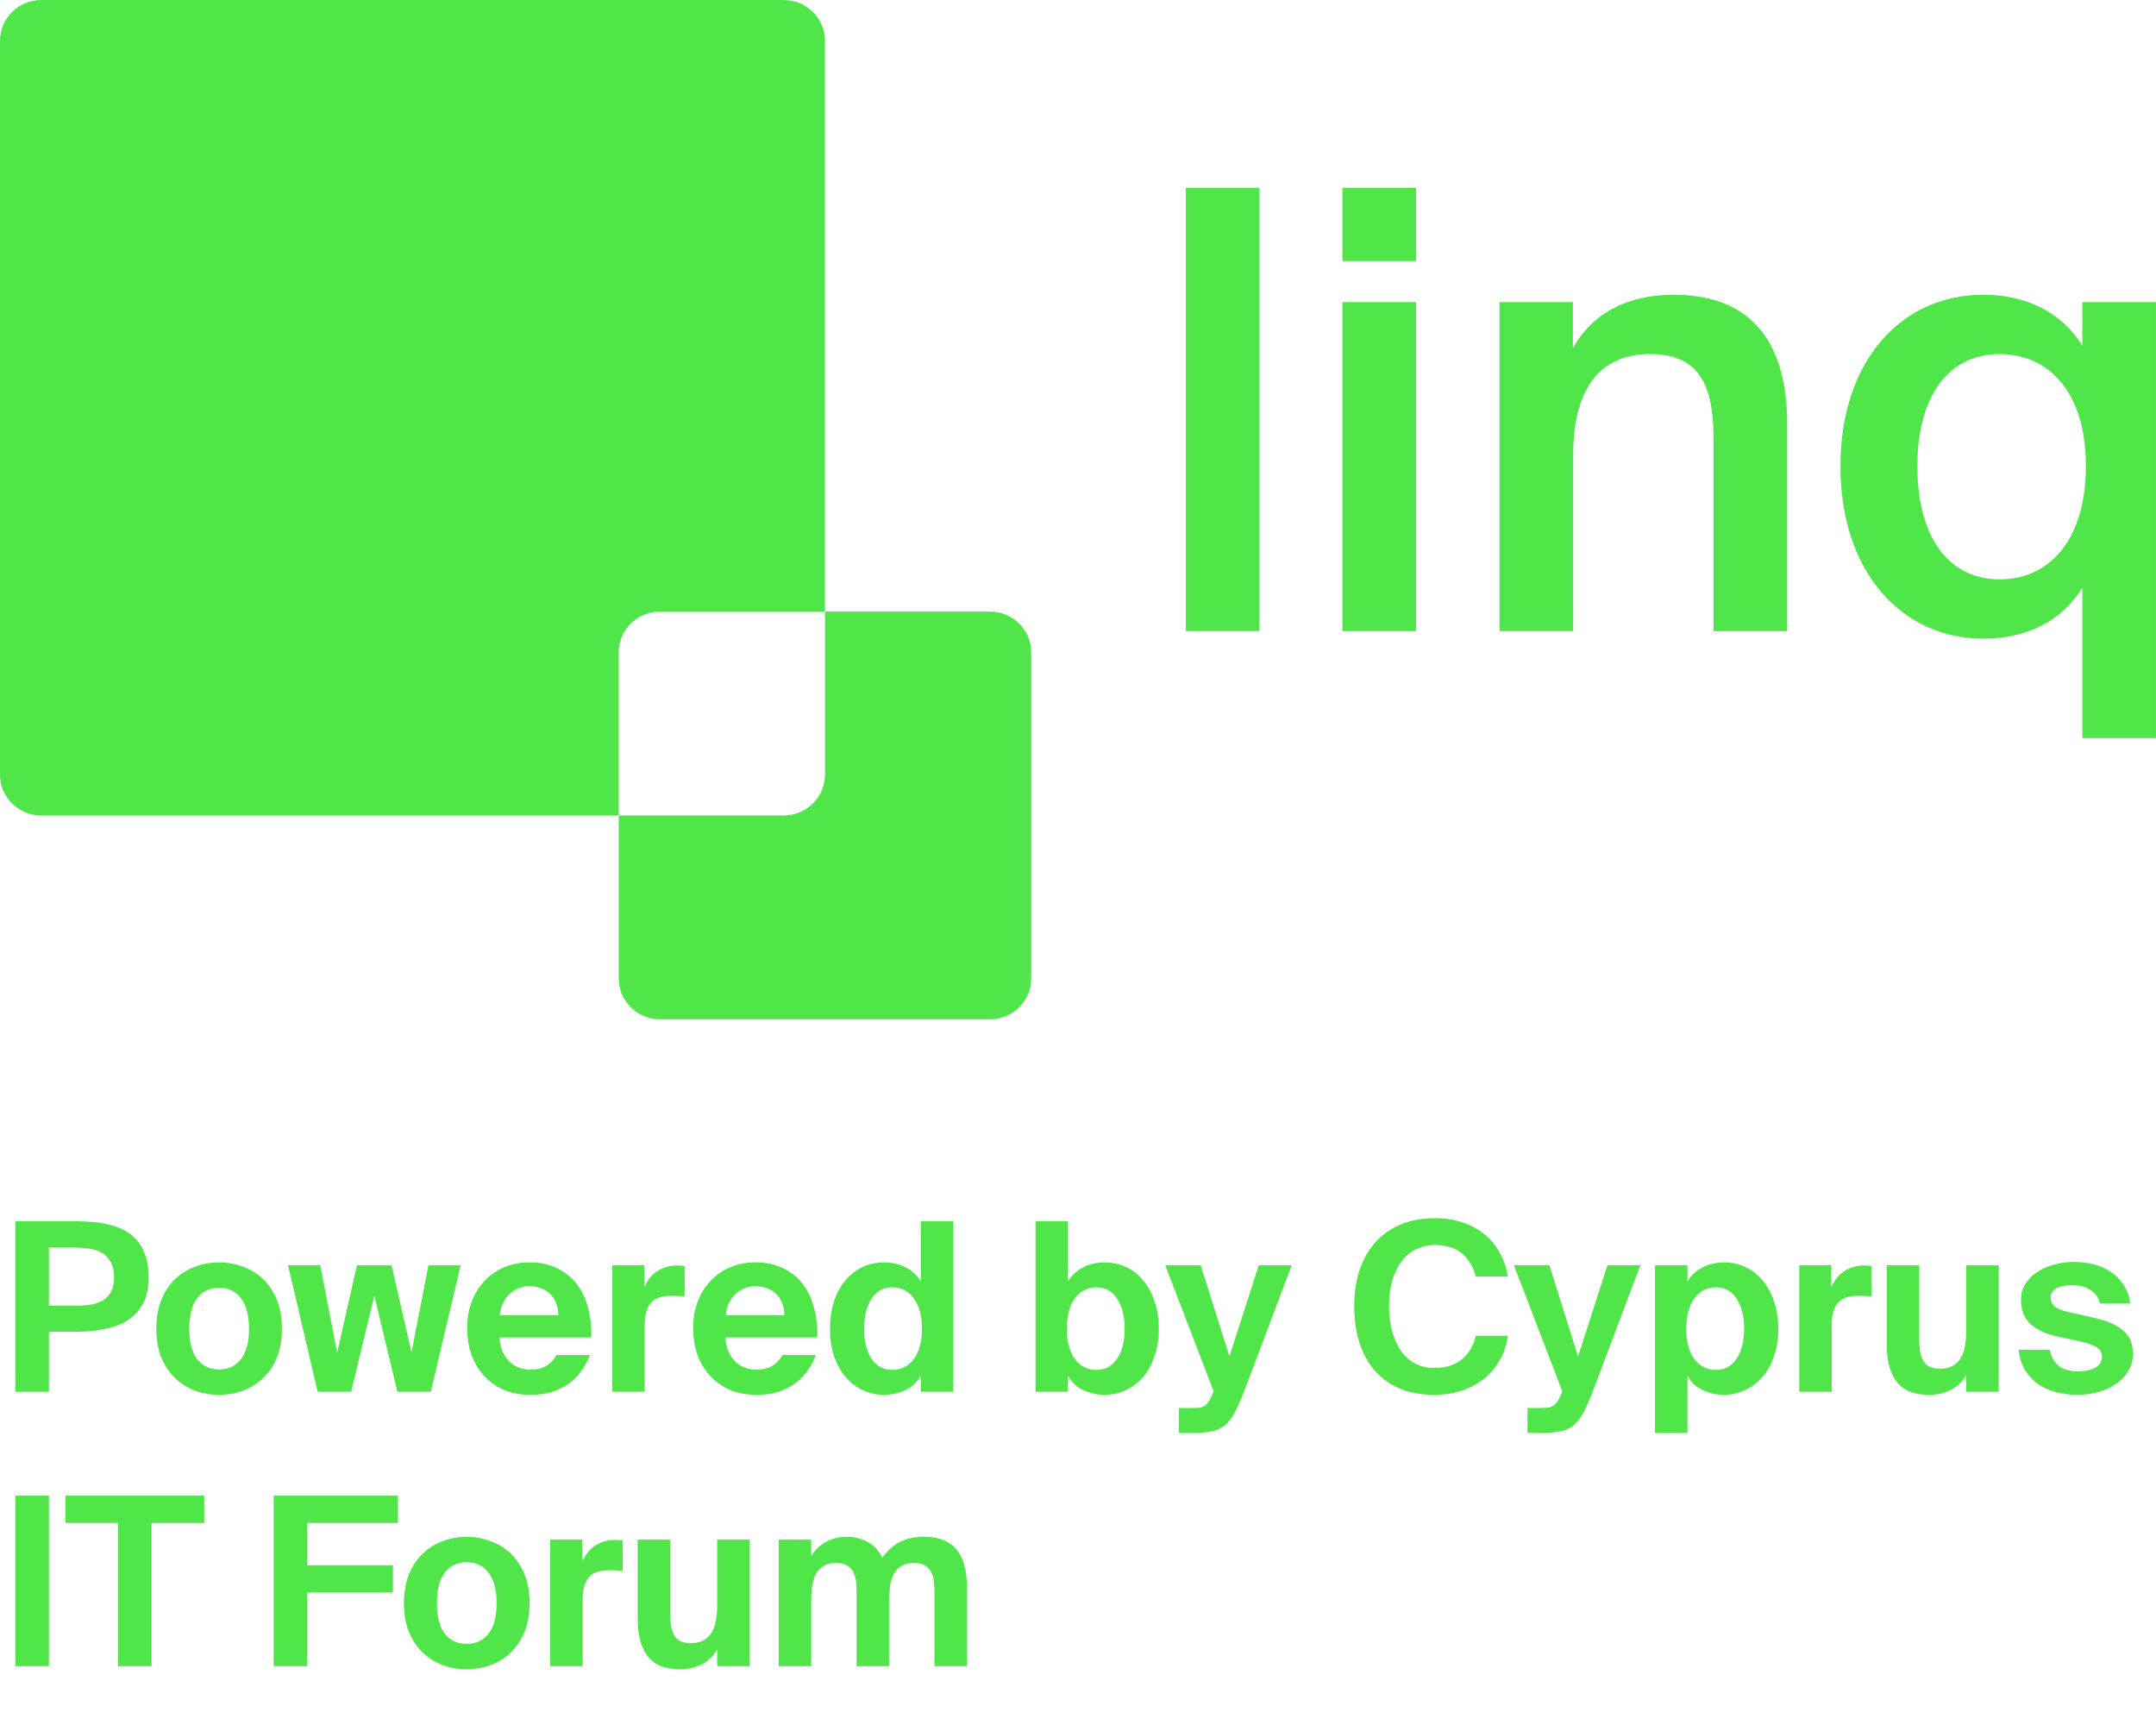
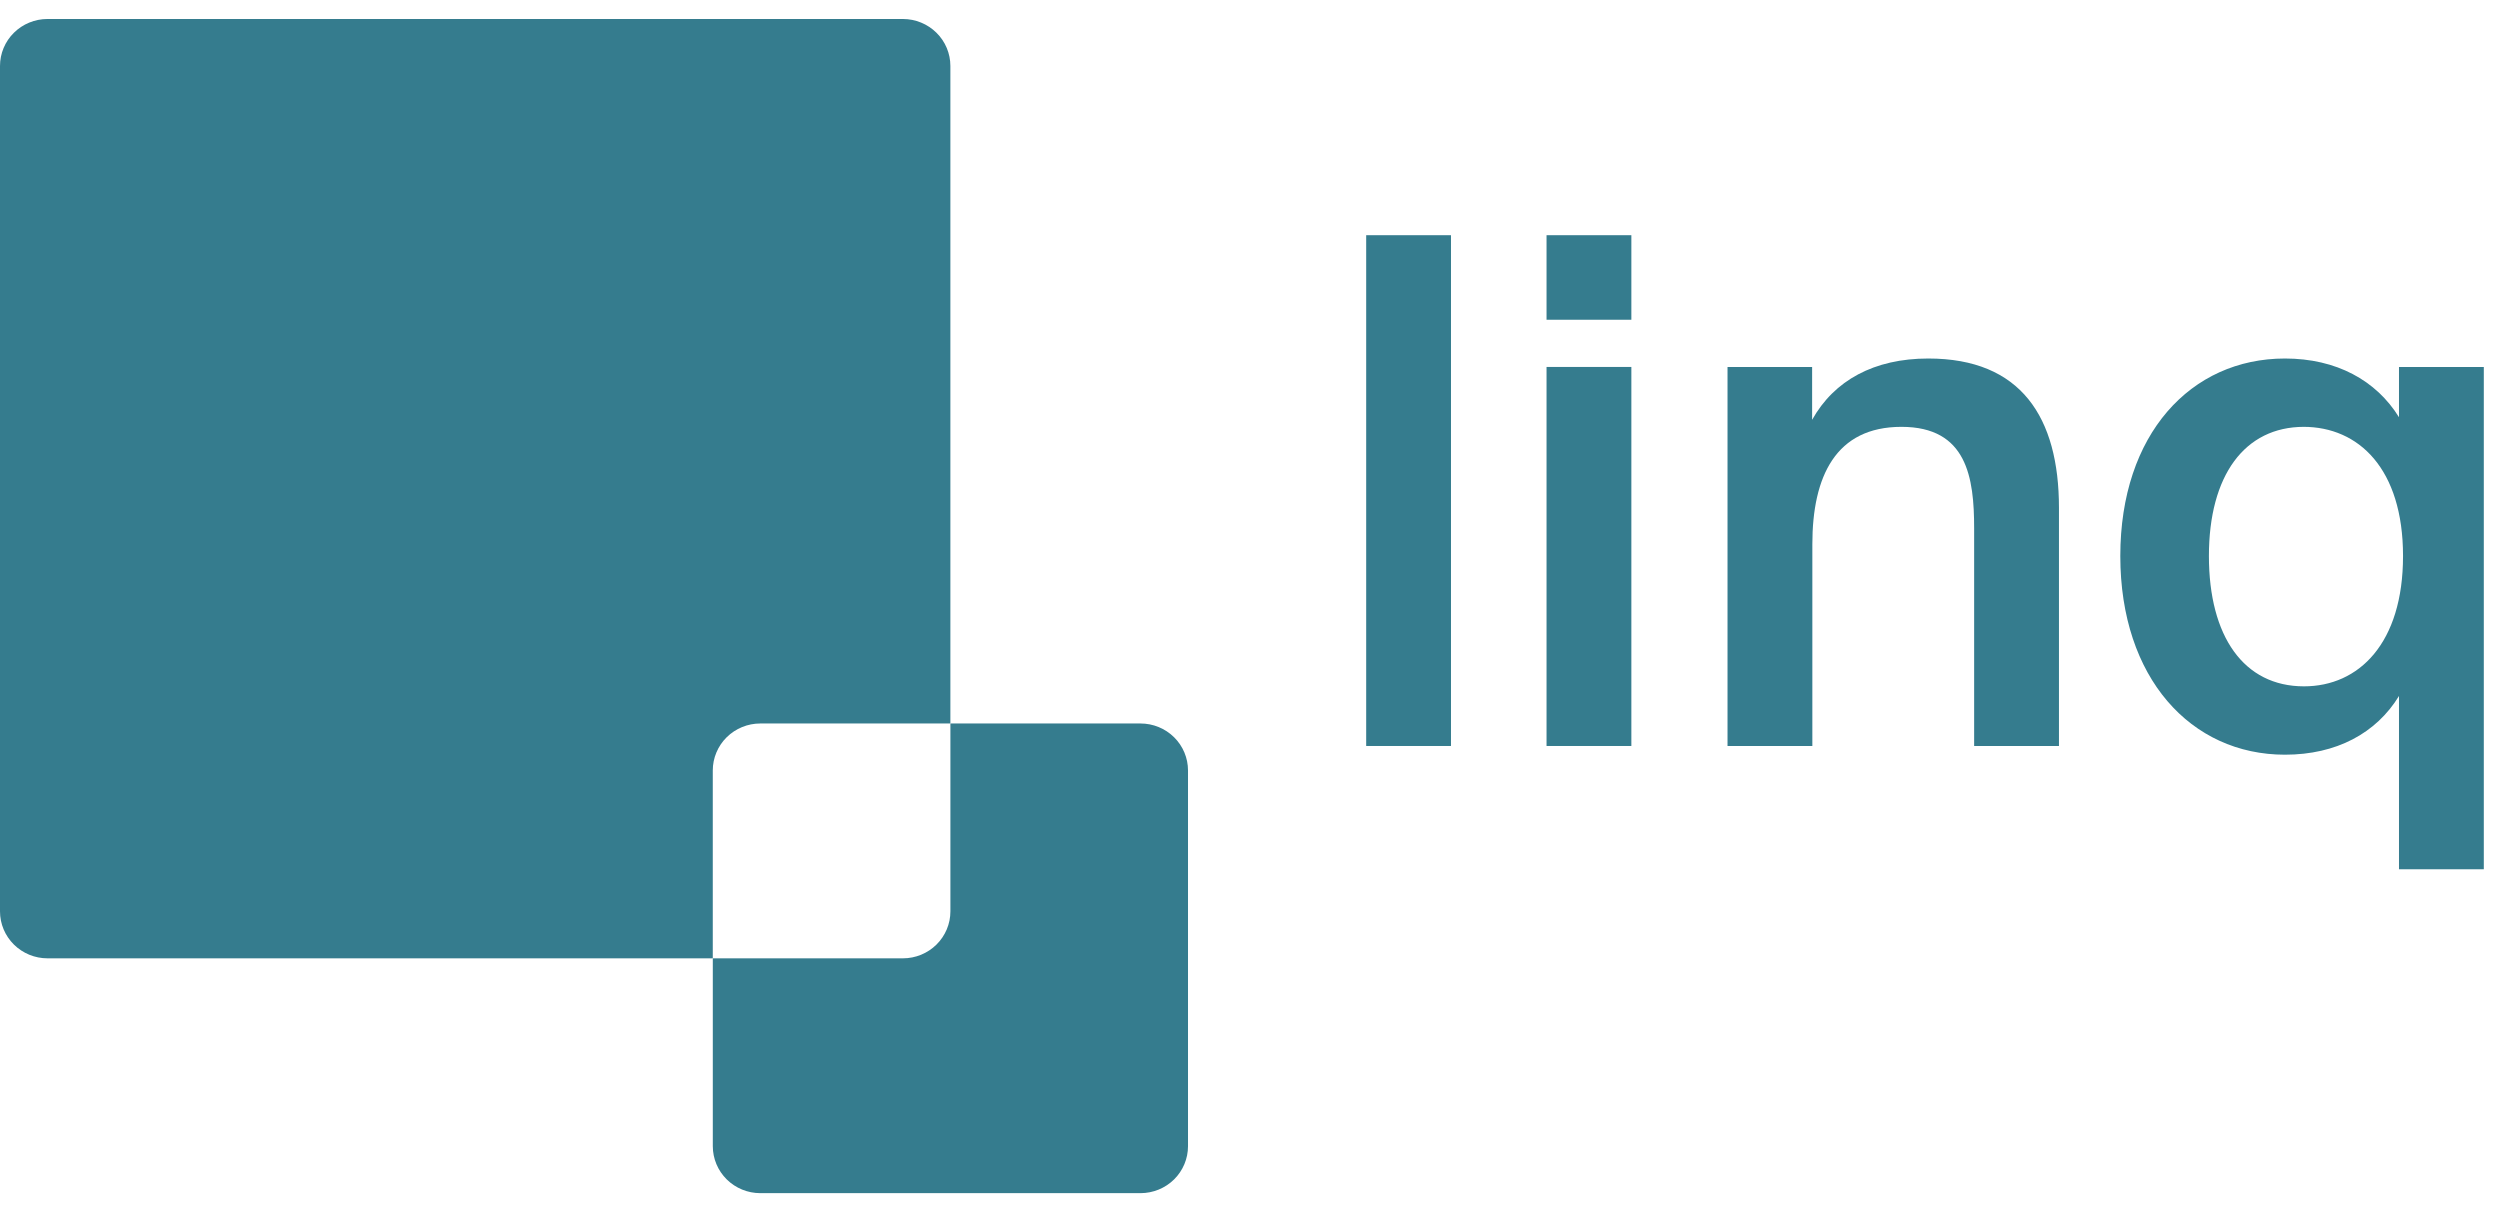
- <svg xmlns="http://www.w3.org/2000/svg" width="110" height="88" viewBox="0 0 110 88" fill="none">
-   <path d="M64.259 32.196H60.503V9.576H64.259V32.196Z" fill="#50E649" />
-   <path d="M72.247 9.576V13.32H68.49V9.576H72.247ZM72.247 15.411V32.196H68.49V15.411H72.247Z" fill="#50E649" />
-   <path d="M80.252 17.75C81.23 16.003 82.998 15.036 85.397 15.036C89.501 15.036 91.184 17.636 91.184 21.651V32.196H87.428V22.555C87.428 20.309 87.112 18.062 84.208 18.062C81.304 18.062 80.262 20.247 80.262 23.262V32.196H76.506V15.411H80.252V17.75Z" fill="#50E649" />
-   <path d="M106.243 15.411H109.999V37.656H106.243V29.981C105.233 31.634 103.465 32.581 101.192 32.581C97.025 32.581 93.9 29.18 93.9 23.782C93.9 18.385 97.025 15.036 101.192 15.036C103.465 15.036 105.233 16.003 106.243 17.636V15.411ZM102.034 18.062C99.403 18.062 97.825 20.215 97.825 23.782C97.825 27.35 99.372 29.555 102.034 29.555C104.465 29.555 106.422 27.651 106.422 23.782C106.422 19.914 104.454 18.062 102.013 18.062H102.034Z" fill="#50E649" />
-   <path d="M33.671 31.2H42.089V2.08C42.089 1.528 41.867 0.999 41.472 0.609C41.078 0.219 40.542 0 39.984 0H2.104C1.546 0 1.011 0.219 0.616 0.609C0.222 0.999 0 1.528 0 2.08V39.52C0 40.072 0.222 40.601 0.616 40.991C1.011 41.381 1.546 41.6 2.104 41.6H31.567V33.28C31.567 32.728 31.788 32.199 32.183 31.809C32.578 31.419 33.113 31.2 33.671 31.2Z" fill="#50E649" />
-   <path d="M50.508 31.2H42.09V39.52C42.09 40.072 41.869 40.601 41.474 40.991C41.08 41.381 40.544 41.6 39.986 41.6H31.568V49.92C31.568 50.472 31.79 51.001 32.185 51.391C32.579 51.781 33.115 52 33.673 52H50.508C51.066 52 51.602 51.781 51.996 51.391C52.391 51.001 52.613 50.472 52.613 49.92V33.28C52.613 32.728 52.391 32.2 51.996 31.809C51.602 31.419 51.066 31.2 50.508 31.2Z" fill="#50E649" />
-   <path d="M3.756 62.3C4.052 62.3 4.352 62.312 4.656 62.336C4.96 62.352 5.252 62.396 5.532 62.468C5.82 62.532 6.088 62.628 6.336 62.756C6.584 62.884 6.8 63.056 6.984 63.272C7.168 63.48 7.312 63.74 7.416 64.052C7.528 64.364 7.584 64.74 7.584 65.18C7.584 65.732 7.48 66.188 7.272 66.548C7.072 66.908 6.796 67.192 6.444 67.4C6.1 67.6 5.7 67.74 5.244 67.82C4.788 67.9 4.308 67.94 3.804 67.94H2.496V71H0.78V62.3H3.756ZM2.496 63.644V66.608H3.912C4.176 66.608 4.424 66.588 4.656 66.548C4.888 66.508 5.088 66.436 5.256 66.332C5.432 66.228 5.568 66.084 5.664 65.9C5.768 65.716 5.82 65.48 5.82 65.192C5.82 64.832 5.756 64.552 5.628 64.352C5.508 64.144 5.348 63.988 5.148 63.884C4.956 63.78 4.74 63.716 4.5 63.692C4.26 63.66 4.024 63.644 3.792 63.644H2.496ZM11.18 65.696C10.7 65.696 10.324 65.876 10.052 66.236C9.788 66.588 9.656 67.104 9.656 67.784C9.656 68.464 9.788 68.98 10.052 69.332C10.324 69.684 10.7 69.86 11.18 69.86C11.66 69.86 12.032 69.684 12.296 69.332C12.568 68.98 12.704 68.464 12.704 67.784C12.704 67.104 12.568 66.588 12.296 66.236C12.032 65.876 11.66 65.696 11.18 65.696ZM11.18 71.156C10.756 71.156 10.352 71.088 9.968 70.952C9.584 70.808 9.244 70.596 8.948 70.316C8.652 70.036 8.416 69.688 8.24 69.272C8.064 68.848 7.976 68.352 7.976 67.784C7.976 67.216 8.064 66.72 8.24 66.296C8.416 65.872 8.652 65.52 8.948 65.24C9.244 64.96 9.584 64.752 9.968 64.616C10.352 64.472 10.756 64.4 11.18 64.4C11.596 64.4 11.996 64.472 12.38 64.616C12.772 64.752 13.116 64.96 13.412 65.24C13.708 65.52 13.944 65.872 14.12 66.296C14.296 66.72 14.384 67.216 14.384 67.784C14.384 68.352 14.296 68.848 14.12 69.272C13.944 69.688 13.708 70.036 13.412 70.316C13.116 70.596 12.772 70.808 12.38 70.952C11.996 71.088 11.596 71.156 11.18 71.156ZM18.211 64.544H19.975L20.995 68.996L21.859 64.544H23.503L21.979 71H20.275L19.099 66.104L17.911 71H16.207L14.695 64.544H16.339L17.203 69.008L18.211 64.544ZM27.084 71.156C26.556 71.156 26.088 71.068 25.68 70.892C25.28 70.708 24.94 70.46 24.66 70.148C24.388 69.836 24.18 69.476 24.036 69.068C23.9 68.652 23.832 68.212 23.832 67.748C23.832 67.268 23.908 66.824 24.06 66.416C24.212 66.008 24.428 65.656 24.708 65.36C24.988 65.056 25.324 64.82 25.716 64.652C26.108 64.484 26.548 64.4 27.036 64.4C27.54 64.4 27.988 64.492 28.38 64.676C28.78 64.86 29.116 65.12 29.388 65.456C29.66 65.792 29.86 66.196 29.988 66.668C30.124 67.14 30.184 67.66 30.168 68.228H25.488C25.504 68.708 25.656 69.104 25.944 69.416C26.232 69.72 26.608 69.872 27.072 69.872C27.344 69.872 27.588 69.82 27.804 69.716C28.028 69.604 28.224 69.408 28.392 69.128H30.096C30.008 69.368 29.884 69.608 29.724 69.848C29.572 70.088 29.372 70.308 29.124 70.508C28.884 70.7 28.596 70.856 28.26 70.976C27.924 71.096 27.532 71.156 27.084 71.156ZM27 65.612C26.832 65.612 26.664 65.644 26.496 65.708C26.328 65.764 26.172 65.856 26.028 65.984C25.892 66.104 25.776 66.256 25.68 66.44C25.584 66.624 25.524 66.84 25.5 67.088H28.488C28.48 66.816 28.432 66.588 28.344 66.404C28.256 66.212 28.14 66.06 27.996 65.948C27.86 65.828 27.704 65.744 27.528 65.696C27.36 65.64 27.184 65.612 27 65.612ZM34.932 66.14C34.812 66.124 34.696 66.116 34.584 66.116C34.48 66.108 34.368 66.104 34.248 66.104C34.04 66.104 33.852 66.128 33.684 66.176C33.524 66.216 33.384 66.292 33.264 66.404C33.144 66.516 33.052 66.672 32.988 66.872C32.924 67.064 32.892 67.312 32.892 67.616V71H31.236V64.544H32.868V65.672C33.052 65.272 33.288 64.988 33.576 64.82C33.864 64.644 34.196 64.556 34.572 64.556C34.628 64.556 34.688 64.56 34.752 64.568C34.816 64.568 34.876 64.572 34.932 64.58V66.14ZM38.615 71.156C38.087 71.156 37.619 71.068 37.211 70.892C36.811 70.708 36.471 70.46 36.191 70.148C35.919 69.836 35.711 69.476 35.567 69.068C35.431 68.652 35.363 68.212 35.363 67.748C35.363 67.268 35.439 66.824 35.591 66.416C35.743 66.008 35.959 65.656 36.239 65.36C36.519 65.056 36.855 64.82 37.247 64.652C37.639 64.484 38.079 64.4 38.567 64.4C39.071 64.4 39.519 64.492 39.911 64.676C40.311 64.86 40.647 65.12 40.919 65.456C41.191 65.792 41.391 66.196 41.519 66.668C41.655 67.14 41.715 67.66 41.699 68.228H37.019C37.035 68.708 37.187 69.104 37.475 69.416C37.763 69.72 38.139 69.872 38.603 69.872C38.875 69.872 39.119 69.82 39.335 69.716C39.559 69.604 39.755 69.408 39.923 69.128H41.627C41.539 69.368 41.415 69.608 41.255 69.848C41.103 70.088 40.903 70.308 40.655 70.508C40.415 70.7 40.127 70.856 39.791 70.976C39.455 71.096 39.063 71.156 38.615 71.156ZM38.531 65.612C38.363 65.612 38.195 65.644 38.027 65.708C37.859 65.764 37.703 65.856 37.559 65.984C37.423 66.104 37.307 66.256 37.211 66.44C37.115 66.624 37.055 66.84 37.031 67.088H40.019C40.011 66.816 39.963 66.588 39.875 66.404C39.787 66.212 39.671 66.06 39.527 65.948C39.391 65.828 39.235 65.744 39.059 65.696C38.891 65.64 38.715 65.612 38.531 65.612ZM46.979 71V70.184C46.771 70.544 46.491 70.796 46.139 70.94C45.795 71.084 45.455 71.156 45.119 71.156C44.719 71.156 44.351 71.076 44.015 70.916C43.679 70.756 43.387 70.532 43.139 70.244C42.891 69.948 42.695 69.592 42.551 69.176C42.415 68.76 42.347 68.292 42.347 67.772C42.347 67.268 42.415 66.808 42.551 66.392C42.687 65.976 42.879 65.62 43.127 65.324C43.375 65.028 43.667 64.8 44.003 64.64C44.347 64.48 44.719 64.4 45.119 64.4C45.527 64.4 45.895 64.488 46.223 64.664C46.551 64.832 46.803 65.068 46.979 65.372V62.3H48.635V71H46.979ZM45.527 69.884C45.983 69.884 46.347 69.7 46.619 69.332C46.899 68.956 47.039 68.436 47.039 67.772C47.039 67.124 46.899 66.612 46.619 66.236C46.347 65.86 45.983 65.672 45.527 65.672C45.071 65.672 44.715 65.868 44.459 66.26C44.211 66.644 44.087 67.152 44.087 67.784C44.087 68.416 44.211 68.924 44.459 69.308C44.715 69.692 45.071 69.884 45.527 69.884ZM55.942 69.884C56.398 69.884 56.75 69.692 56.998 69.308C57.254 68.924 57.382 68.416 57.382 67.784C57.382 67.152 57.254 66.644 56.998 66.26C56.75 65.868 56.398 65.672 55.942 65.672C55.486 65.672 55.118 65.86 54.838 66.236C54.566 66.612 54.43 67.124 54.43 67.772C54.43 68.436 54.566 68.956 54.838 69.332C55.118 69.7 55.486 69.884 55.942 69.884ZM52.834 71V62.3H54.49V65.372C54.666 65.068 54.918 64.832 55.246 64.664C55.574 64.488 55.942 64.4 56.35 64.4C56.75 64.4 57.118 64.48 57.454 64.64C57.798 64.8 58.09 65.028 58.33 65.324C58.578 65.62 58.77 65.976 58.906 66.392C59.05 66.808 59.122 67.268 59.122 67.772C59.122 68.292 59.05 68.76 58.906 69.176C58.77 69.592 58.578 69.948 58.33 70.244C58.082 70.532 57.786 70.756 57.442 70.916C57.106 71.076 56.742 71.156 56.35 71.156C56.014 71.156 55.67 71.084 55.318 70.94C54.974 70.796 54.698 70.544 54.49 70.184V71H52.834ZM60.145 73.1V71.828H60.769C60.905 71.828 61.025 71.824 61.129 71.816C61.233 71.816 61.325 71.792 61.405 71.744C61.493 71.704 61.569 71.636 61.633 71.54C61.705 71.452 61.777 71.324 61.849 71.156L61.921 70.976L59.449 64.544H61.261L62.725 69.2L64.225 64.544H65.905L63.541 70.808C63.349 71.312 63.177 71.712 63.025 72.008C62.873 72.312 62.701 72.544 62.509 72.704C62.317 72.864 62.089 72.968 61.825 73.016C61.569 73.072 61.241 73.1 60.841 73.1H60.145ZM76.929 68.144C76.873 68.584 76.741 68.988 76.533 69.356C76.333 69.724 76.069 70.044 75.741 70.316C75.413 70.58 75.029 70.788 74.589 70.94C74.157 71.084 73.681 71.156 73.161 71.156C72.513 71.156 71.937 71.052 71.433 70.844C70.929 70.628 70.501 70.324 70.149 69.932C69.805 69.532 69.541 69.052 69.357 68.492C69.181 67.932 69.093 67.304 69.093 66.608C69.093 65.92 69.189 65.3 69.381 64.748C69.573 64.196 69.845 63.728 70.197 63.344C70.557 62.96 70.989 62.664 71.493 62.456C72.005 62.248 72.577 62.144 73.209 62.144C73.721 62.144 74.189 62.216 74.613 62.36C75.037 62.496 75.409 62.696 75.729 62.96C76.049 63.216 76.309 63.528 76.509 63.896C76.717 64.256 76.857 64.664 76.929 65.12H75.297C75.217 64.816 75.105 64.564 74.961 64.364C74.825 64.156 74.665 63.988 74.481 63.86C74.305 63.732 74.105 63.644 73.881 63.596C73.665 63.54 73.437 63.512 73.197 63.512C72.869 63.512 72.561 63.58 72.273 63.716C71.993 63.844 71.749 64.04 71.541 64.304C71.333 64.568 71.169 64.892 71.049 65.276C70.929 65.66 70.869 66.104 70.869 66.608C70.869 67.128 70.929 67.588 71.049 67.988C71.169 68.38 71.329 68.712 71.529 68.984C71.737 69.248 71.977 69.448 72.249 69.584C72.529 69.72 72.825 69.788 73.137 69.788C73.393 69.788 73.637 69.76 73.869 69.704C74.101 69.64 74.309 69.544 74.493 69.416C74.685 69.28 74.849 69.108 74.985 68.9C75.121 68.692 75.225 68.44 75.297 68.144H76.929ZM77.934 73.1V71.828H78.558C78.694 71.828 78.814 71.824 78.918 71.816C79.022 71.816 79.114 71.792 79.194 71.744C79.282 71.704 79.358 71.636 79.422 71.54C79.494 71.452 79.566 71.324 79.638 71.156L79.71 70.976L77.238 64.544H79.05L80.514 69.2L82.014 64.544H83.694L81.33 70.808C81.138 71.312 80.966 71.712 80.814 72.008C80.662 72.312 80.49 72.544 80.298 72.704C80.106 72.864 79.878 72.968 79.614 73.016C79.358 73.072 79.03 73.1 78.63 73.1H77.934ZM87.547 69.884C88.003 69.884 88.355 69.692 88.603 69.308C88.859 68.924 88.987 68.416 88.987 67.784C88.987 67.152 88.859 66.644 88.603 66.26C88.355 65.868 88.003 65.672 87.547 65.672C87.091 65.672 86.723 65.86 86.443 66.236C86.171 66.612 86.035 67.124 86.035 67.772C86.035 68.436 86.171 68.956 86.443 69.332C86.723 69.7 87.091 69.884 87.547 69.884ZM84.439 73.1V64.544H86.095V65.372C86.271 65.068 86.523 64.832 86.851 64.664C87.179 64.488 87.547 64.4 87.955 64.4C88.355 64.4 88.723 64.48 89.059 64.64C89.403 64.8 89.695 65.028 89.935 65.324C90.183 65.62 90.375 65.976 90.511 66.392C90.655 66.808 90.727 67.268 90.727 67.772C90.727 68.292 90.655 68.76 90.511 69.176C90.375 69.592 90.179 69.948 89.923 70.244C89.675 70.532 89.379 70.756 89.035 70.916C88.699 71.076 88.335 71.156 87.943 71.156C87.607 71.156 87.267 71.084 86.923 70.94C86.579 70.796 86.303 70.544 86.095 70.184V73.1H84.439ZM95.495 66.14C95.375 66.124 95.259 66.116 95.147 66.116C95.043 66.108 94.931 66.104 94.811 66.104C94.603 66.104 94.415 66.128 94.247 66.176C94.087 66.216 93.947 66.292 93.827 66.404C93.707 66.516 93.615 66.672 93.551 66.872C93.487 67.064 93.455 67.312 93.455 67.616V71H91.799V64.544H93.431V65.672C93.615 65.272 93.851 64.988 94.139 64.82C94.427 64.644 94.759 64.556 95.135 64.556C95.191 64.556 95.251 64.56 95.315 64.568C95.379 64.568 95.439 64.572 95.495 64.58V66.14ZM100.318 70.148C100.134 70.476 99.874 70.728 99.538 70.904C99.202 71.072 98.834 71.156 98.434 71.156C97.658 71.156 97.102 70.932 96.766 70.484C96.43 70.036 96.262 69.416 96.262 68.624V64.544H97.918V68.264C97.918 68.48 97.93 68.684 97.954 68.876C97.978 69.06 98.026 69.224 98.098 69.368C98.17 69.512 98.274 69.624 98.41 69.704C98.554 69.784 98.742 69.824 98.974 69.824C99.246 69.824 99.47 69.772 99.646 69.668C99.822 69.564 99.958 69.424 100.054 69.248C100.158 69.072 100.226 68.868 100.258 68.636C100.298 68.404 100.318 68.16 100.318 67.904V64.544H101.974V71H100.318V70.148ZM107.143 66.488C107.079 66.216 106.927 65.996 106.687 65.828C106.447 65.652 106.123 65.564 105.715 65.564C105.379 65.564 105.111 65.62 104.911 65.732C104.719 65.836 104.623 65.988 104.623 66.188C104.623 66.364 104.691 66.516 104.827 66.644C104.963 66.764 105.199 66.86 105.535 66.932L106.399 67.124C106.735 67.196 107.047 67.276 107.335 67.364C107.631 67.452 107.887 67.568 108.103 67.712C108.327 67.848 108.503 68.024 108.631 68.24C108.759 68.456 108.823 68.732 108.823 69.068C108.823 69.396 108.743 69.688 108.583 69.944C108.431 70.2 108.223 70.42 107.959 70.604C107.703 70.78 107.403 70.916 107.059 71.012C106.715 71.108 106.355 71.156 105.979 71.156C105.571 71.156 105.191 71.104 104.839 71C104.495 70.904 104.191 70.76 103.927 70.568C103.671 70.368 103.459 70.128 103.291 69.848C103.131 69.56 103.031 69.232 102.991 68.864H104.587C104.635 69.176 104.771 69.436 104.995 69.644C105.227 69.852 105.571 69.956 106.027 69.956C106.411 69.956 106.707 69.892 106.915 69.764C107.131 69.636 107.239 69.456 107.239 69.224C107.239 68.984 107.131 68.808 106.915 68.696C106.699 68.584 106.439 68.496 106.135 68.432L105.175 68.228C104.863 68.164 104.579 68.084 104.323 67.988C104.067 67.884 103.847 67.756 103.663 67.604C103.487 67.452 103.351 67.272 103.255 67.064C103.159 66.848 103.111 66.592 103.111 66.296C103.111 66.008 103.183 65.748 103.327 65.516C103.471 65.276 103.667 65.072 103.915 64.904C104.163 64.736 104.447 64.608 104.767 64.52C105.095 64.424 105.439 64.376 105.799 64.376C106.143 64.376 106.479 64.416 106.807 64.496C107.135 64.576 107.427 64.704 107.683 64.88C107.947 65.048 108.167 65.268 108.343 65.54C108.519 65.804 108.635 66.12 108.691 66.488H107.143ZM2.496 85H0.78V76.3H2.496V85ZM6.017 77.692H3.341V76.3H10.421V77.692H7.733V85H6.017V77.692ZM13.964 76.3H20.3V77.692H15.68V79.852H20.048V81.244H15.68V85H13.964V76.3ZM23.813 79.696C23.333 79.696 22.957 79.876 22.685 80.236C22.421 80.588 22.289 81.104 22.289 81.784C22.289 82.464 22.421 82.98 22.685 83.332C22.957 83.684 23.333 83.86 23.813 83.86C24.293 83.86 24.665 83.684 24.929 83.332C25.201 82.98 25.337 82.464 25.337 81.784C25.337 81.104 25.201 80.588 24.929 80.236C24.665 79.876 24.293 79.696 23.813 79.696ZM23.813 85.156C23.389 85.156 22.985 85.088 22.601 84.952C22.217 84.808 21.877 84.596 21.581 84.316C21.285 84.036 21.049 83.688 20.873 83.272C20.697 82.848 20.609 82.352 20.609 81.784C20.609 81.216 20.697 80.72 20.873 80.296C21.049 79.872 21.285 79.52 21.581 79.24C21.877 78.96 22.217 78.752 22.601 78.616C22.985 78.472 23.389 78.4 23.813 78.4C24.229 78.4 24.629 78.472 25.013 78.616C25.405 78.752 25.749 78.96 26.045 79.24C26.341 79.52 26.577 79.872 26.753 80.296C26.929 80.72 27.017 81.216 27.017 81.784C27.017 82.352 26.929 82.848 26.753 83.272C26.577 83.688 26.341 84.036 26.045 84.316C25.749 84.596 25.405 84.808 25.013 84.952C24.629 85.088 24.229 85.156 23.813 85.156ZM31.768 80.14C31.648 80.124 31.532 80.116 31.42 80.116C31.316 80.108 31.204 80.104 31.084 80.104C30.876 80.104 30.688 80.128 30.52 80.176C30.36 80.216 30.22 80.292 30.1 80.404C29.98 80.516 29.888 80.672 29.824 80.872C29.76 81.064 29.728 81.312 29.728 81.616V85H28.072V78.544H29.704V79.672C29.888 79.272 30.124 78.988 30.412 78.82C30.7 78.644 31.032 78.556 31.408 78.556C31.464 78.556 31.524 78.56 31.588 78.568C31.652 78.568 31.712 78.572 31.768 78.58V80.14ZM36.591 84.148C36.407 84.476 36.147 84.728 35.811 84.904C35.475 85.072 35.107 85.156 34.707 85.156C33.931 85.156 33.375 84.932 33.039 84.484C32.703 84.036 32.535 83.416 32.535 82.624V78.544H34.191V82.264C34.191 82.48 34.203 82.684 34.227 82.876C34.251 83.06 34.299 83.224 34.371 83.368C34.443 83.512 34.547 83.624 34.683 83.704C34.827 83.784 35.015 83.824 35.247 83.824C35.519 83.824 35.743 83.772 35.919 83.668C36.095 83.564 36.231 83.424 36.327 83.248C36.431 83.072 36.499 82.868 36.531 82.636C36.571 82.404 36.591 82.16 36.591 81.904V78.544H38.247V85H36.591V84.148ZM47.676 81.244C47.676 81.068 47.668 80.892 47.652 80.716C47.636 80.532 47.592 80.368 47.52 80.224C47.456 80.08 47.352 79.964 47.208 79.876C47.072 79.78 46.884 79.732 46.644 79.732C46.364 79.732 46.14 79.788 45.972 79.9C45.804 80.004 45.676 80.144 45.588 80.32C45.5 80.496 45.44 80.7 45.408 80.932C45.376 81.156 45.36 81.392 45.36 81.64V85H43.704V81.244C43.704 81.068 43.696 80.892 43.68 80.716C43.664 80.532 43.62 80.368 43.548 80.224C43.484 80.08 43.38 79.964 43.236 79.876C43.1 79.78 42.912 79.732 42.672 79.732C42.392 79.732 42.168 79.788 42 79.9C41.832 80.004 41.704 80.144 41.616 80.32C41.528 80.496 41.468 80.7 41.436 80.932C41.404 81.156 41.388 81.392 41.388 81.64V85H39.732V78.544H41.388V79.396C41.572 79.076 41.82 78.832 42.132 78.664C42.444 78.488 42.796 78.4 43.188 78.4C43.46 78.4 43.696 78.436 43.896 78.508C44.104 78.572 44.28 78.656 44.424 78.76C44.568 78.856 44.688 78.968 44.784 79.096C44.88 79.216 44.96 79.336 45.024 79.456C45.28 79.096 45.576 78.832 45.912 78.664C46.248 78.488 46.66 78.4 47.148 78.4C47.556 78.4 47.896 78.46 48.168 78.58C48.448 78.7 48.672 78.872 48.84 79.096C49.016 79.32 49.14 79.588 49.212 79.9C49.292 80.204 49.332 80.548 49.332 80.932V85H47.676V81.244Z" fill="#50E649" />
+ <svg xmlns="http://www.w3.org/2000/svg" width="99" height="48" viewBox="0 0 99 48" fill="none">
+   <path d="M57.459 29.541H54.101V9.314H57.459V29.541Z" fill="#357C8E" />
+   <path d="M64.602 9.314V12.662H61.243V9.314H64.602ZM64.602 14.531V29.541H61.243V14.531H64.602Z" fill="#357C8E" />
+   <path d="M71.76 16.624C72.635 15.062 74.215 14.197 76.361 14.197C80.03 14.197 81.535 16.522 81.535 20.112V29.541H78.176V20.921C78.176 18.912 77.894 16.903 75.297 16.903C72.701 16.903 71.769 18.856 71.769 21.553V29.541H68.41V14.532H71.76V16.624Z" fill="#357C8E" />
+   <path d="M95 14.532H98.359V34.424H95V27.561C94.097 29.039 92.516 29.886 90.484 29.886C86.758 29.886 83.964 26.845 83.964 22.018C83.964 17.192 86.758 14.197 90.484 14.197C92.516 14.197 94.097 15.062 95 16.522V14.532ZM91.237 16.903C88.885 16.903 87.473 18.828 87.473 22.018C87.473 25.208 88.856 27.179 91.237 27.179C93.41 27.179 95.16 25.477 95.16 22.018C95.16 18.559 93.401 16.903 91.218 16.903H91.237Z" fill="#357C8E" />
+   <path d="M30.108 28.65H37.635V2.612C37.635 2.119 37.437 1.645 37.084 1.297C36.731 0.948 36.252 0.752 35.753 0.752H1.882C1.383 0.752 0.904 0.948 0.551 1.297C0.198 1.645 0 2.119 0 2.612V36.09C0 36.583 0.198 37.056 0.551 37.405C0.904 37.754 1.383 37.95 1.882 37.95H28.226V30.51C28.226 30.017 28.424 29.544 28.777 29.195C29.13 28.846 29.609 28.65 30.108 28.65Z" fill="#357C8E" />
+   <path d="M45.163 28.65H37.636V36.09C37.636 36.583 37.438 37.056 37.085 37.405C36.732 37.754 36.254 37.95 35.755 37.95H28.227V45.389C28.227 45.883 28.426 46.356 28.779 46.705C29.132 47.053 29.61 47.249 30.109 47.249H45.163C45.662 47.249 46.141 47.053 46.494 46.705C46.847 46.356 47.045 45.883 47.045 45.389V30.51C47.045 30.017 46.847 29.544 46.494 29.195C46.141 28.846 45.662 28.65 45.163 28.65Z" fill="#357C8E" />
</svg>
